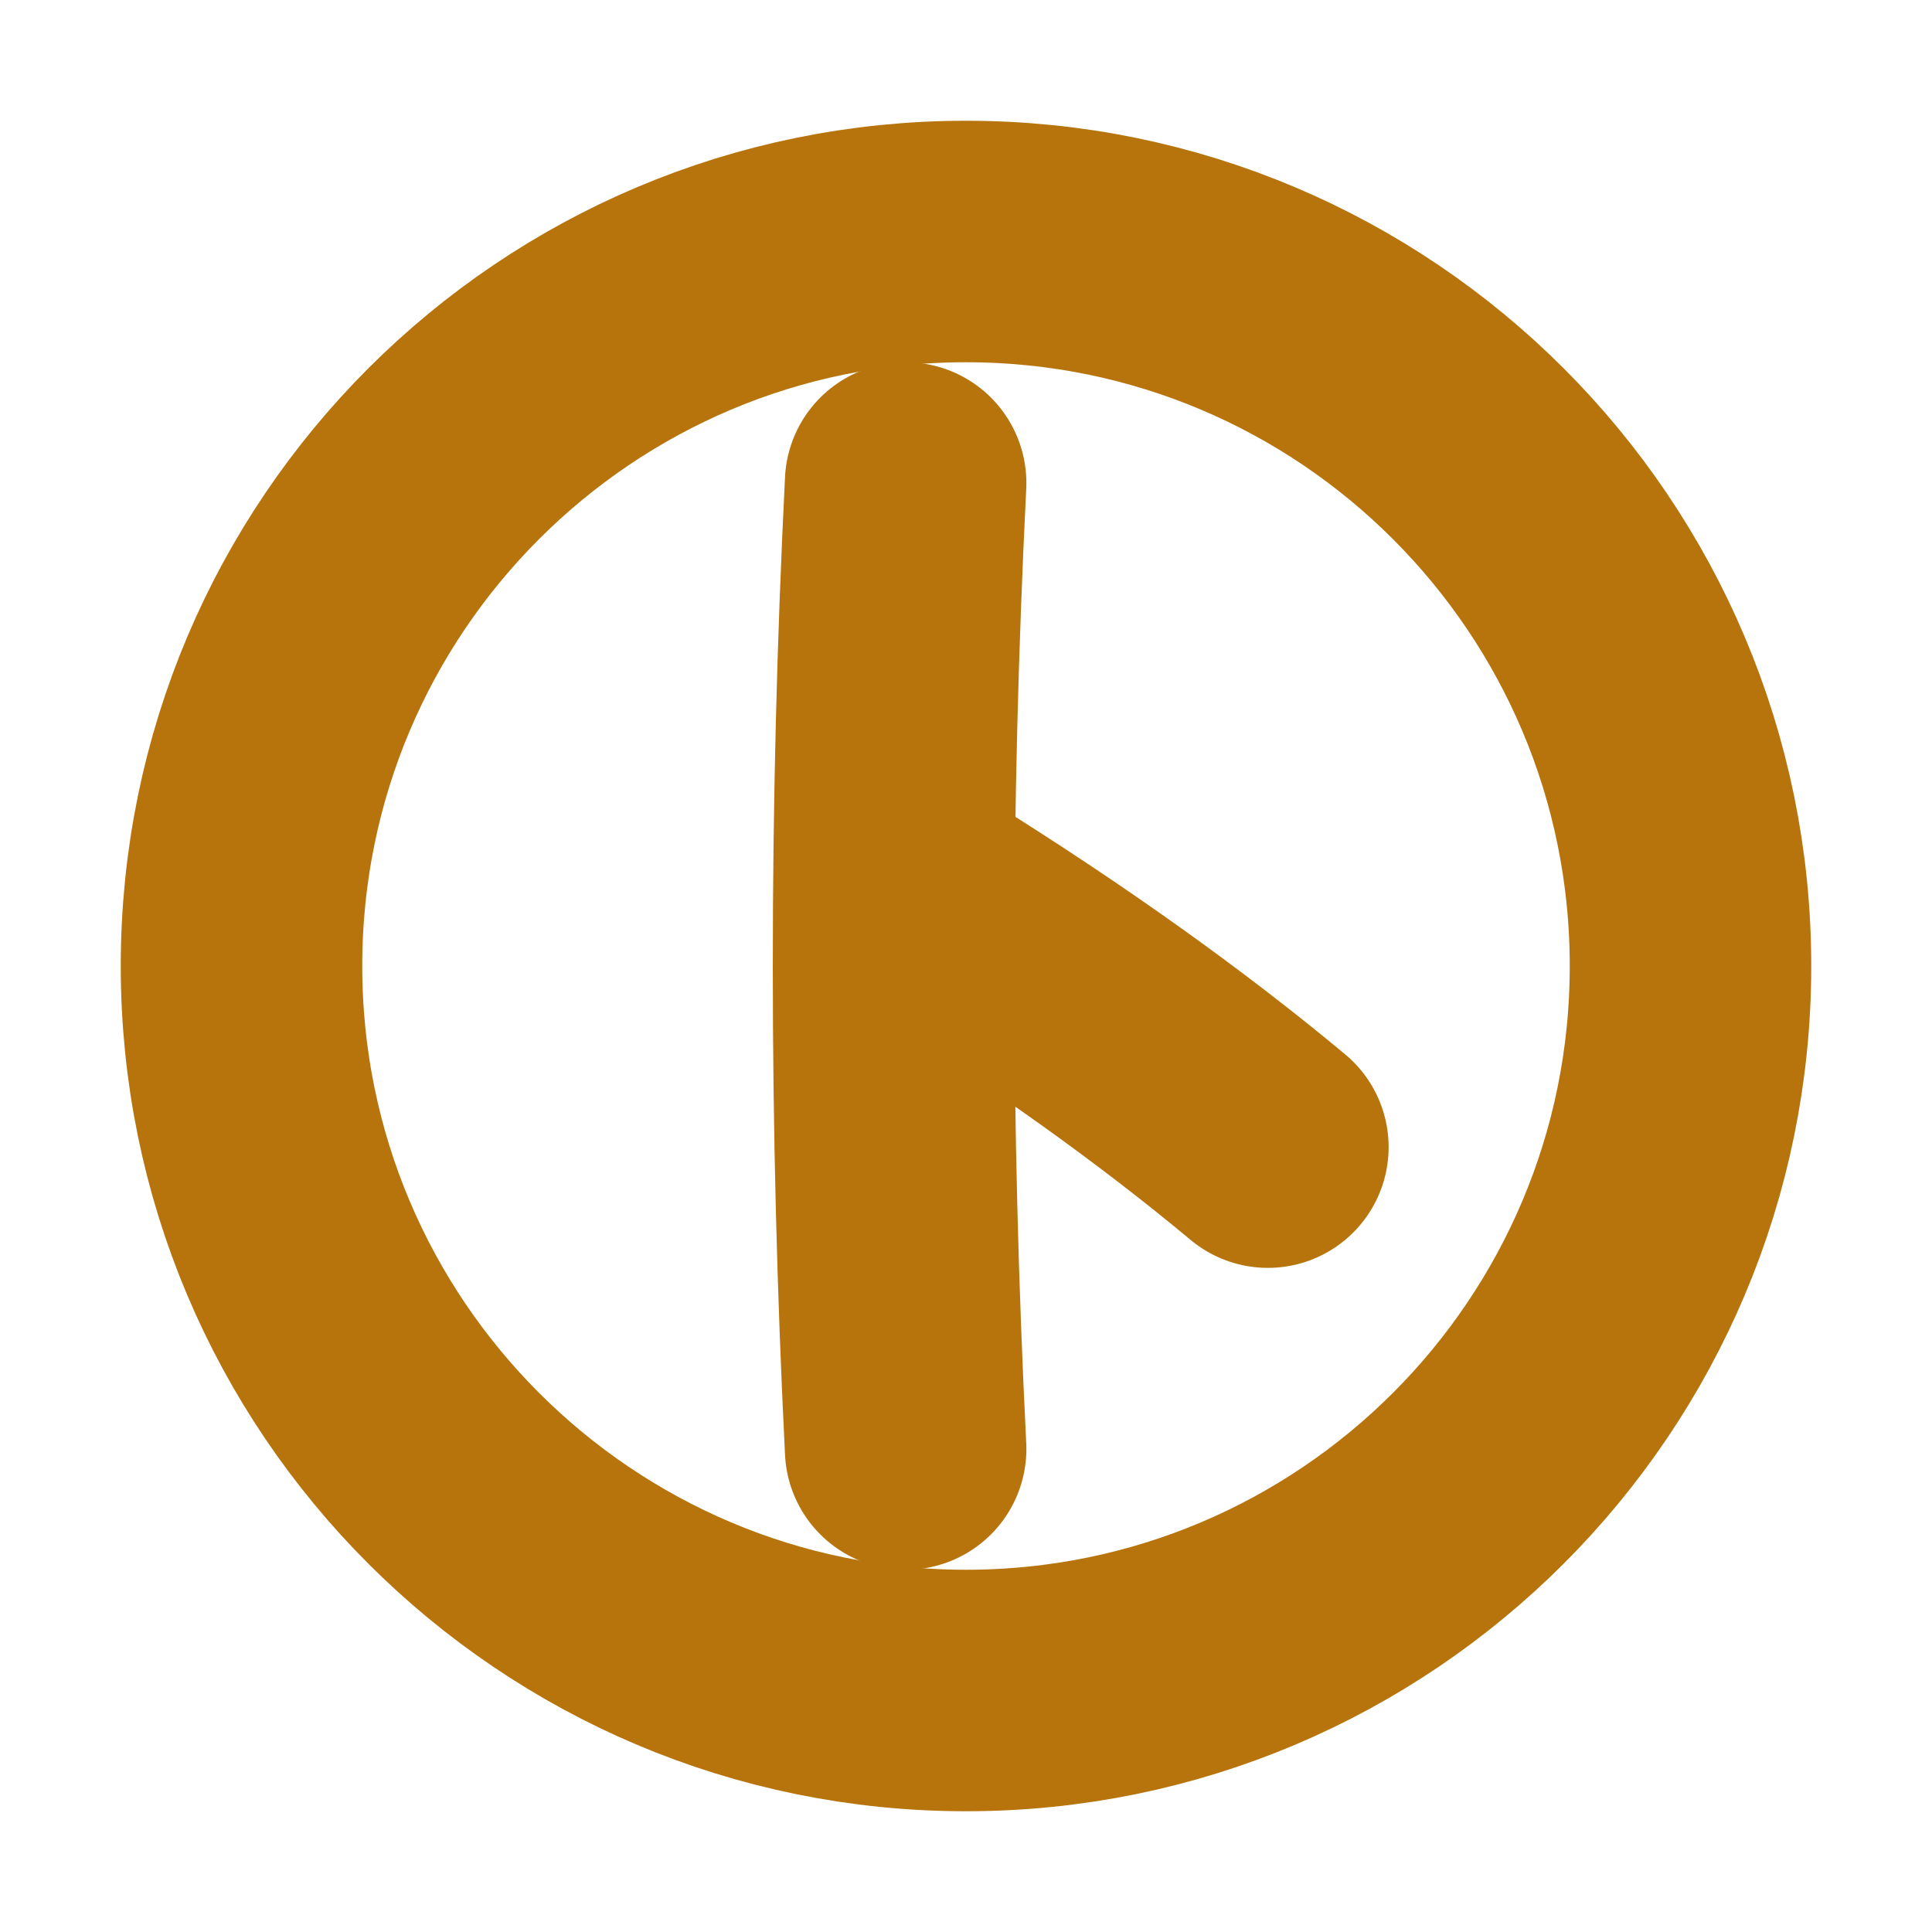
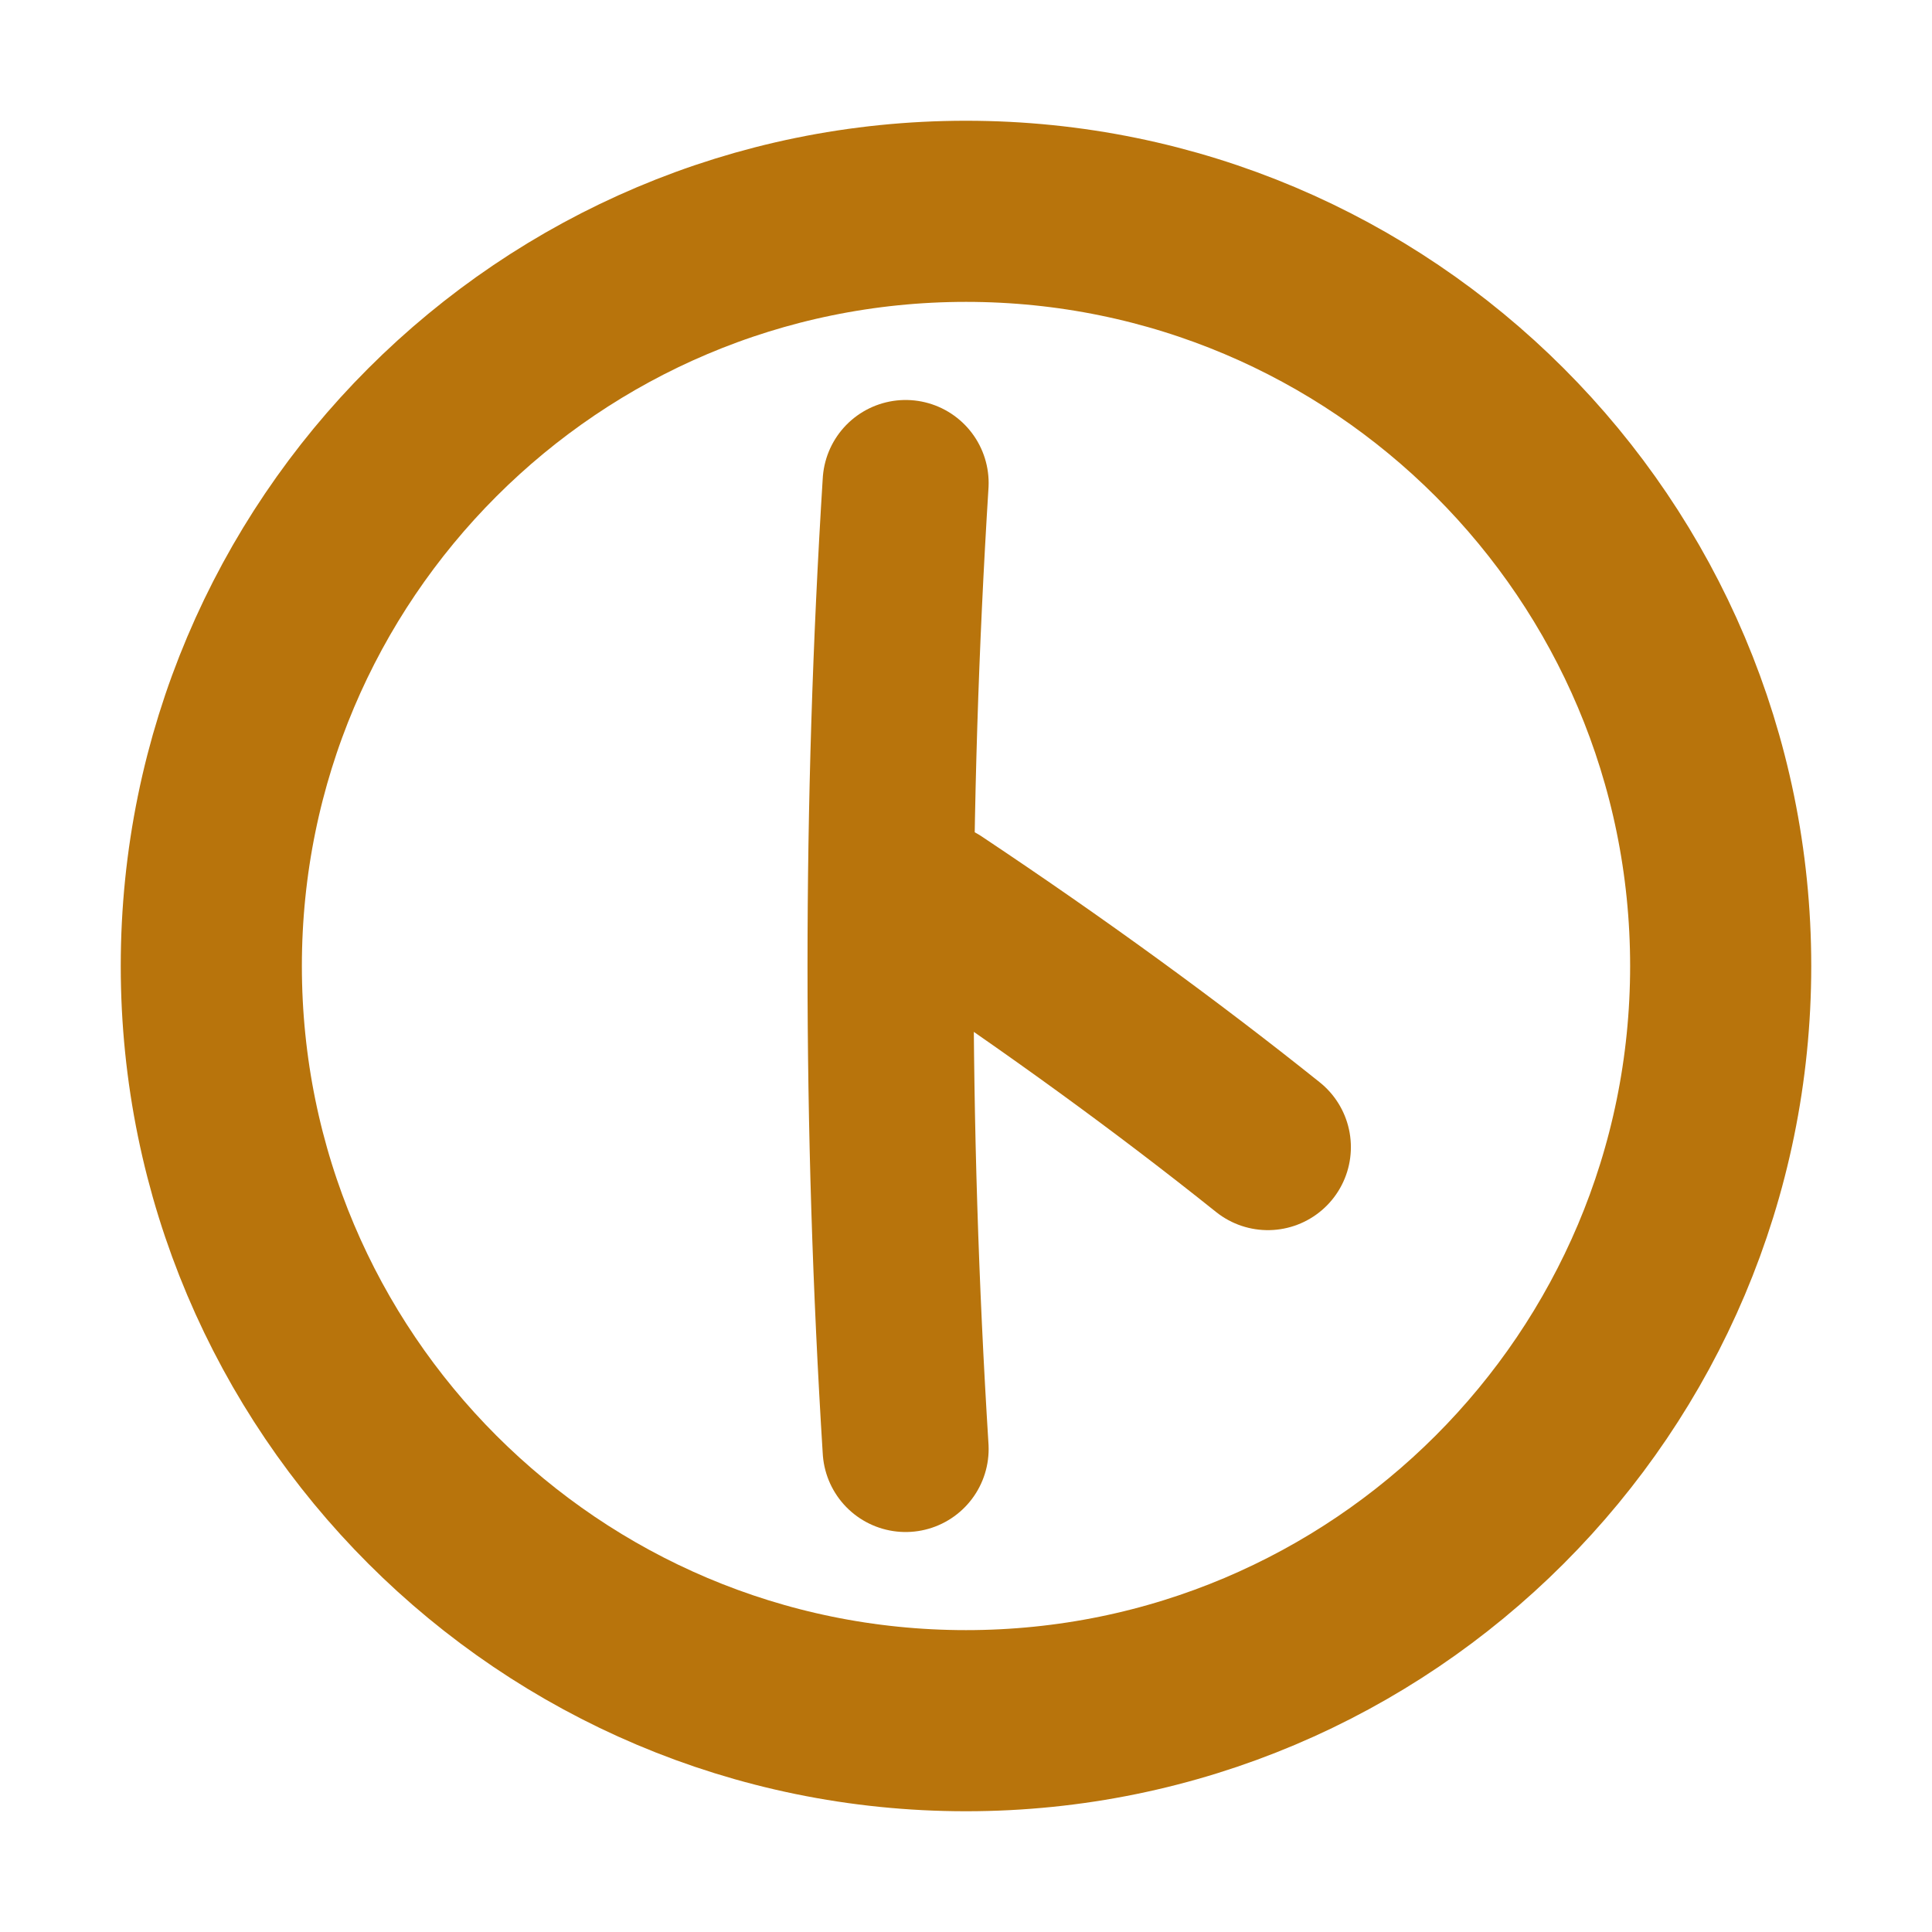
- <svg xmlns="http://www.w3.org/2000/svg" viewBox="0 0 16 16" width="16" height="16">
-   <circle cx="8" cy="8" r="6" fill="none" stroke="#B8740C" stroke-width="2.0" />
-   <g stroke="#B8740C" stroke-width="2.0" stroke-linecap="round" stroke-linejoin="round" fill="none">
-     <path d="M 7.5 4 Q 7.3 8 7.5 12" />
-     <path d="M 7.7 7.5 Q 9.3 8.5 10.5 9.5" />
+ <svg xmlns="http://www.w3.org/2000/svg" viewBox="0 0 64 64" width="16" height="16">
+   <circle cx="32" cy="32" r="25" fill="none" stroke="#B8740C" stroke-width="6" />
+   <g stroke="#B8740C" stroke-width="5.5" stroke-linecap="round" stroke-linejoin="round" fill="none">
+     <path d="M 30 16 Q 29 32 30 48" />
+     <path d="M 31 30 Q 37 34 42 38" />
  </g>
</svg>
